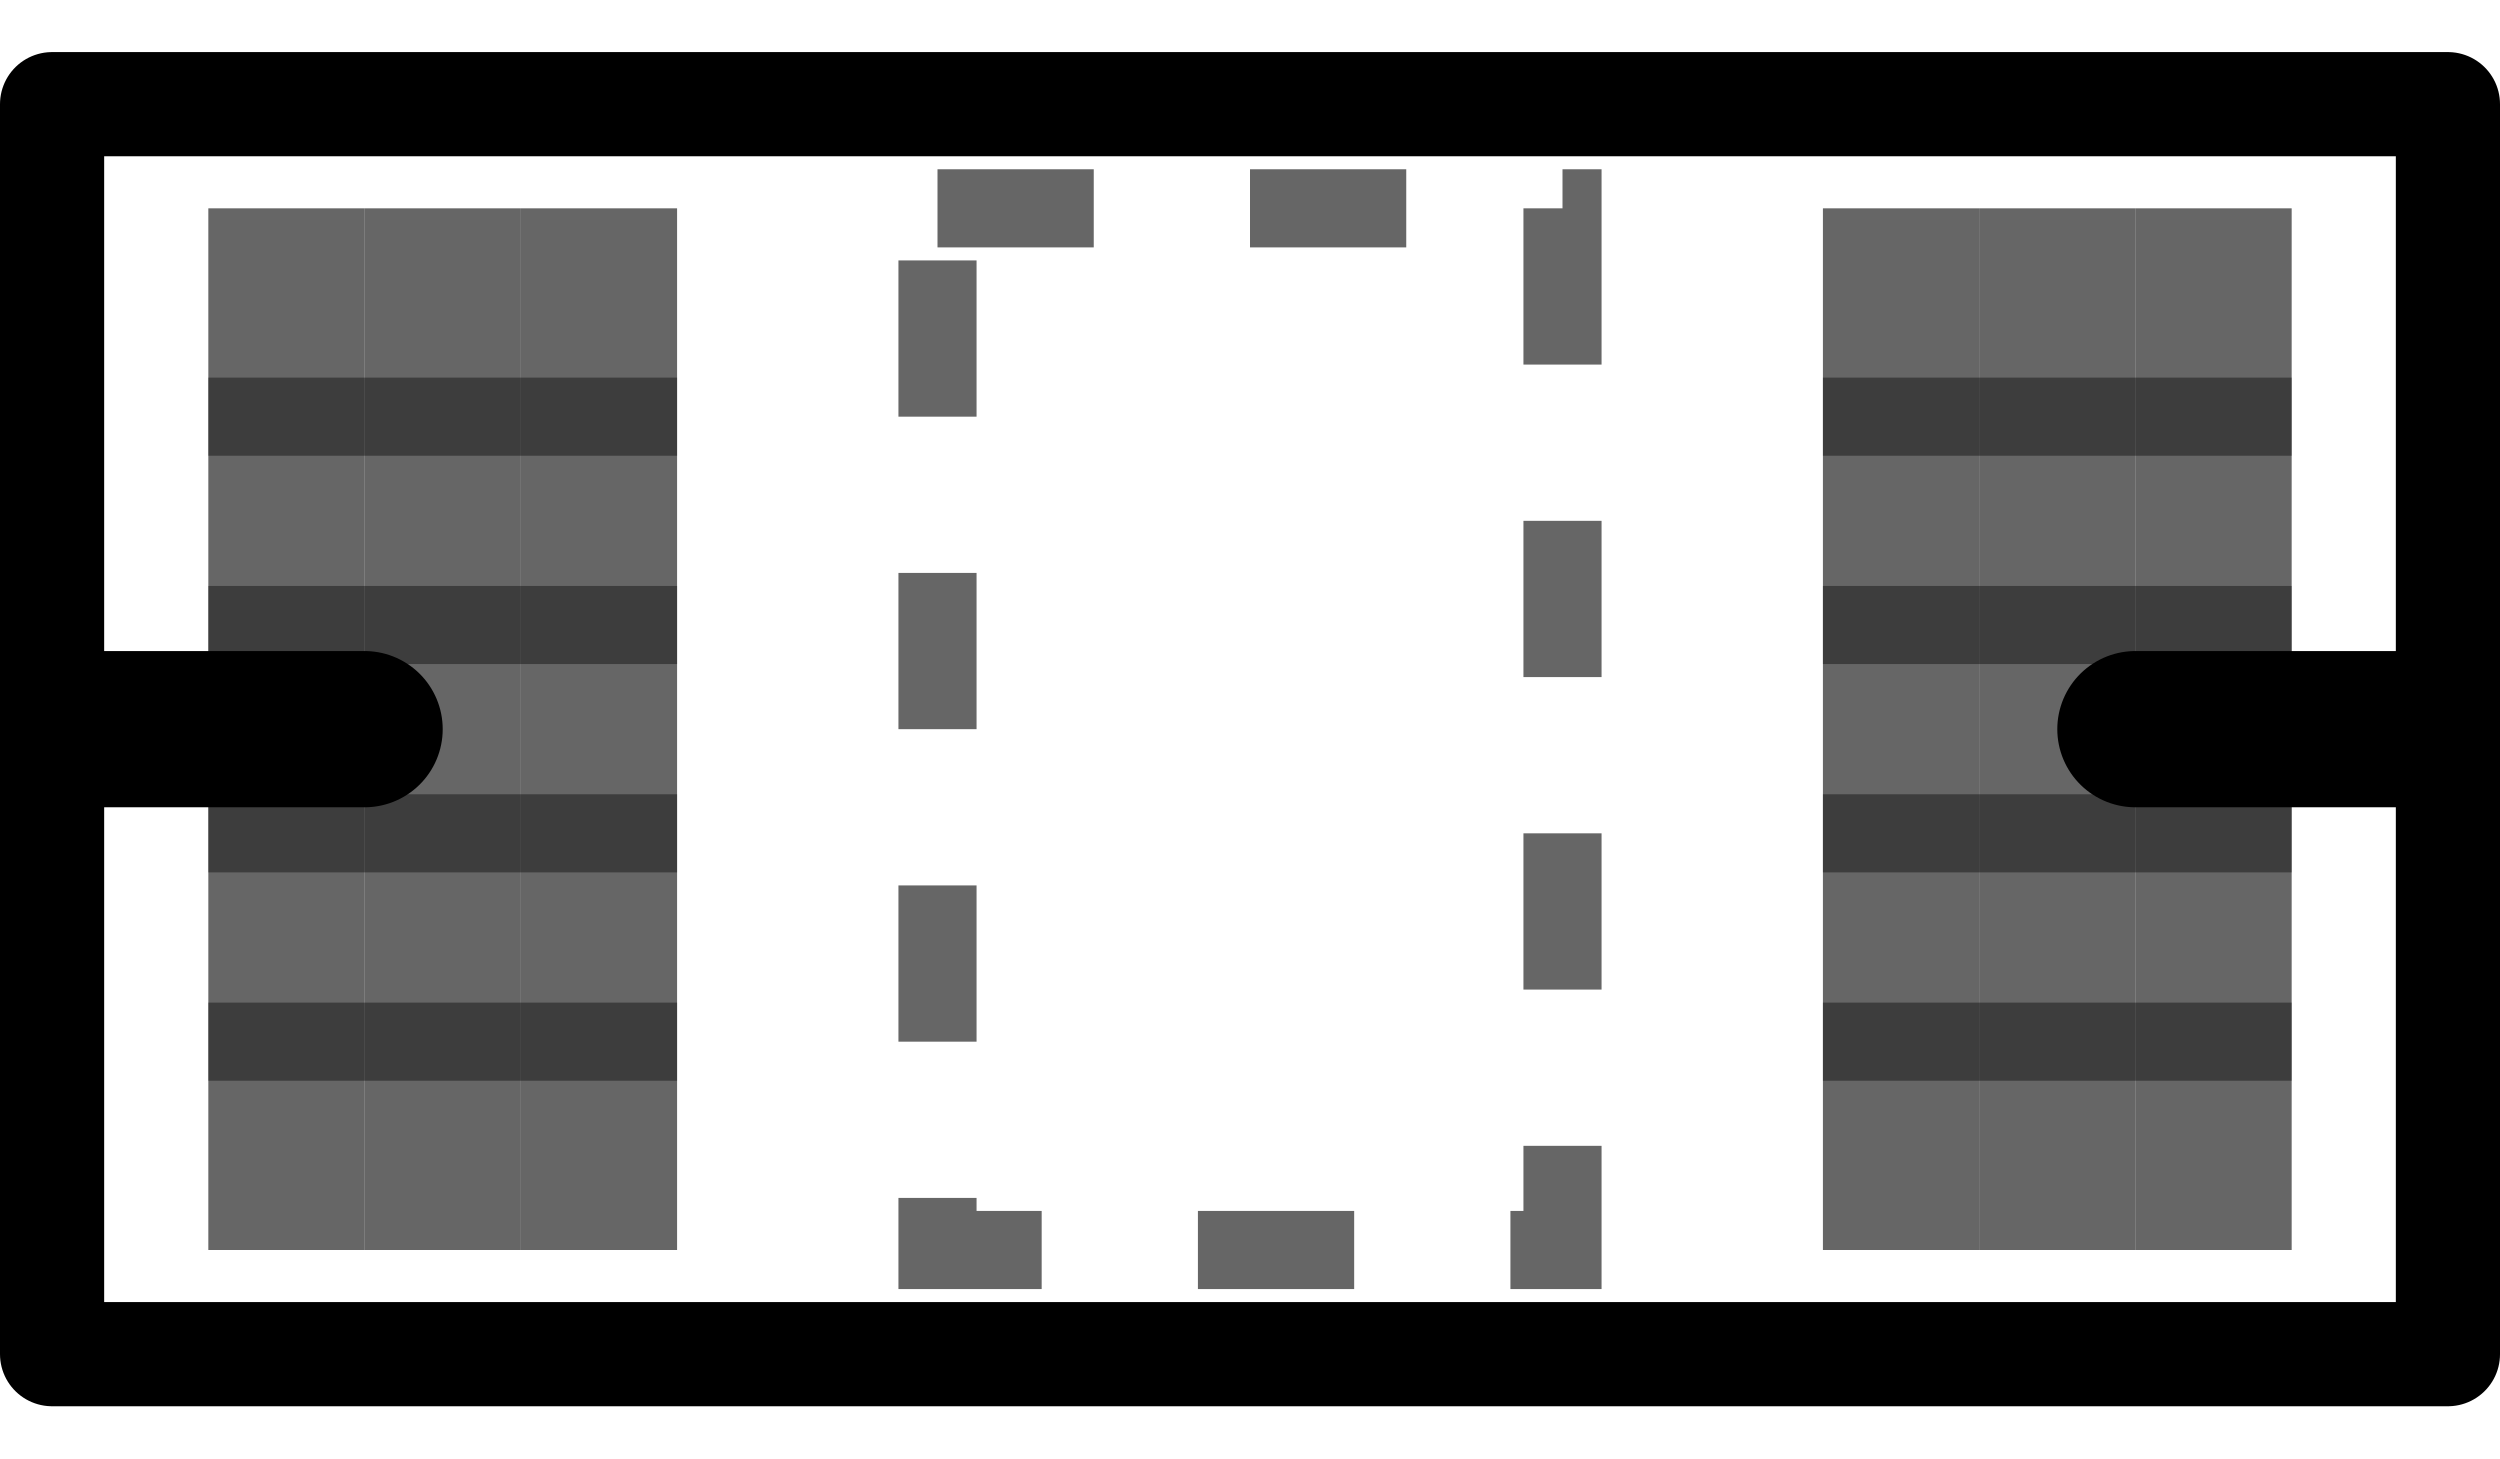
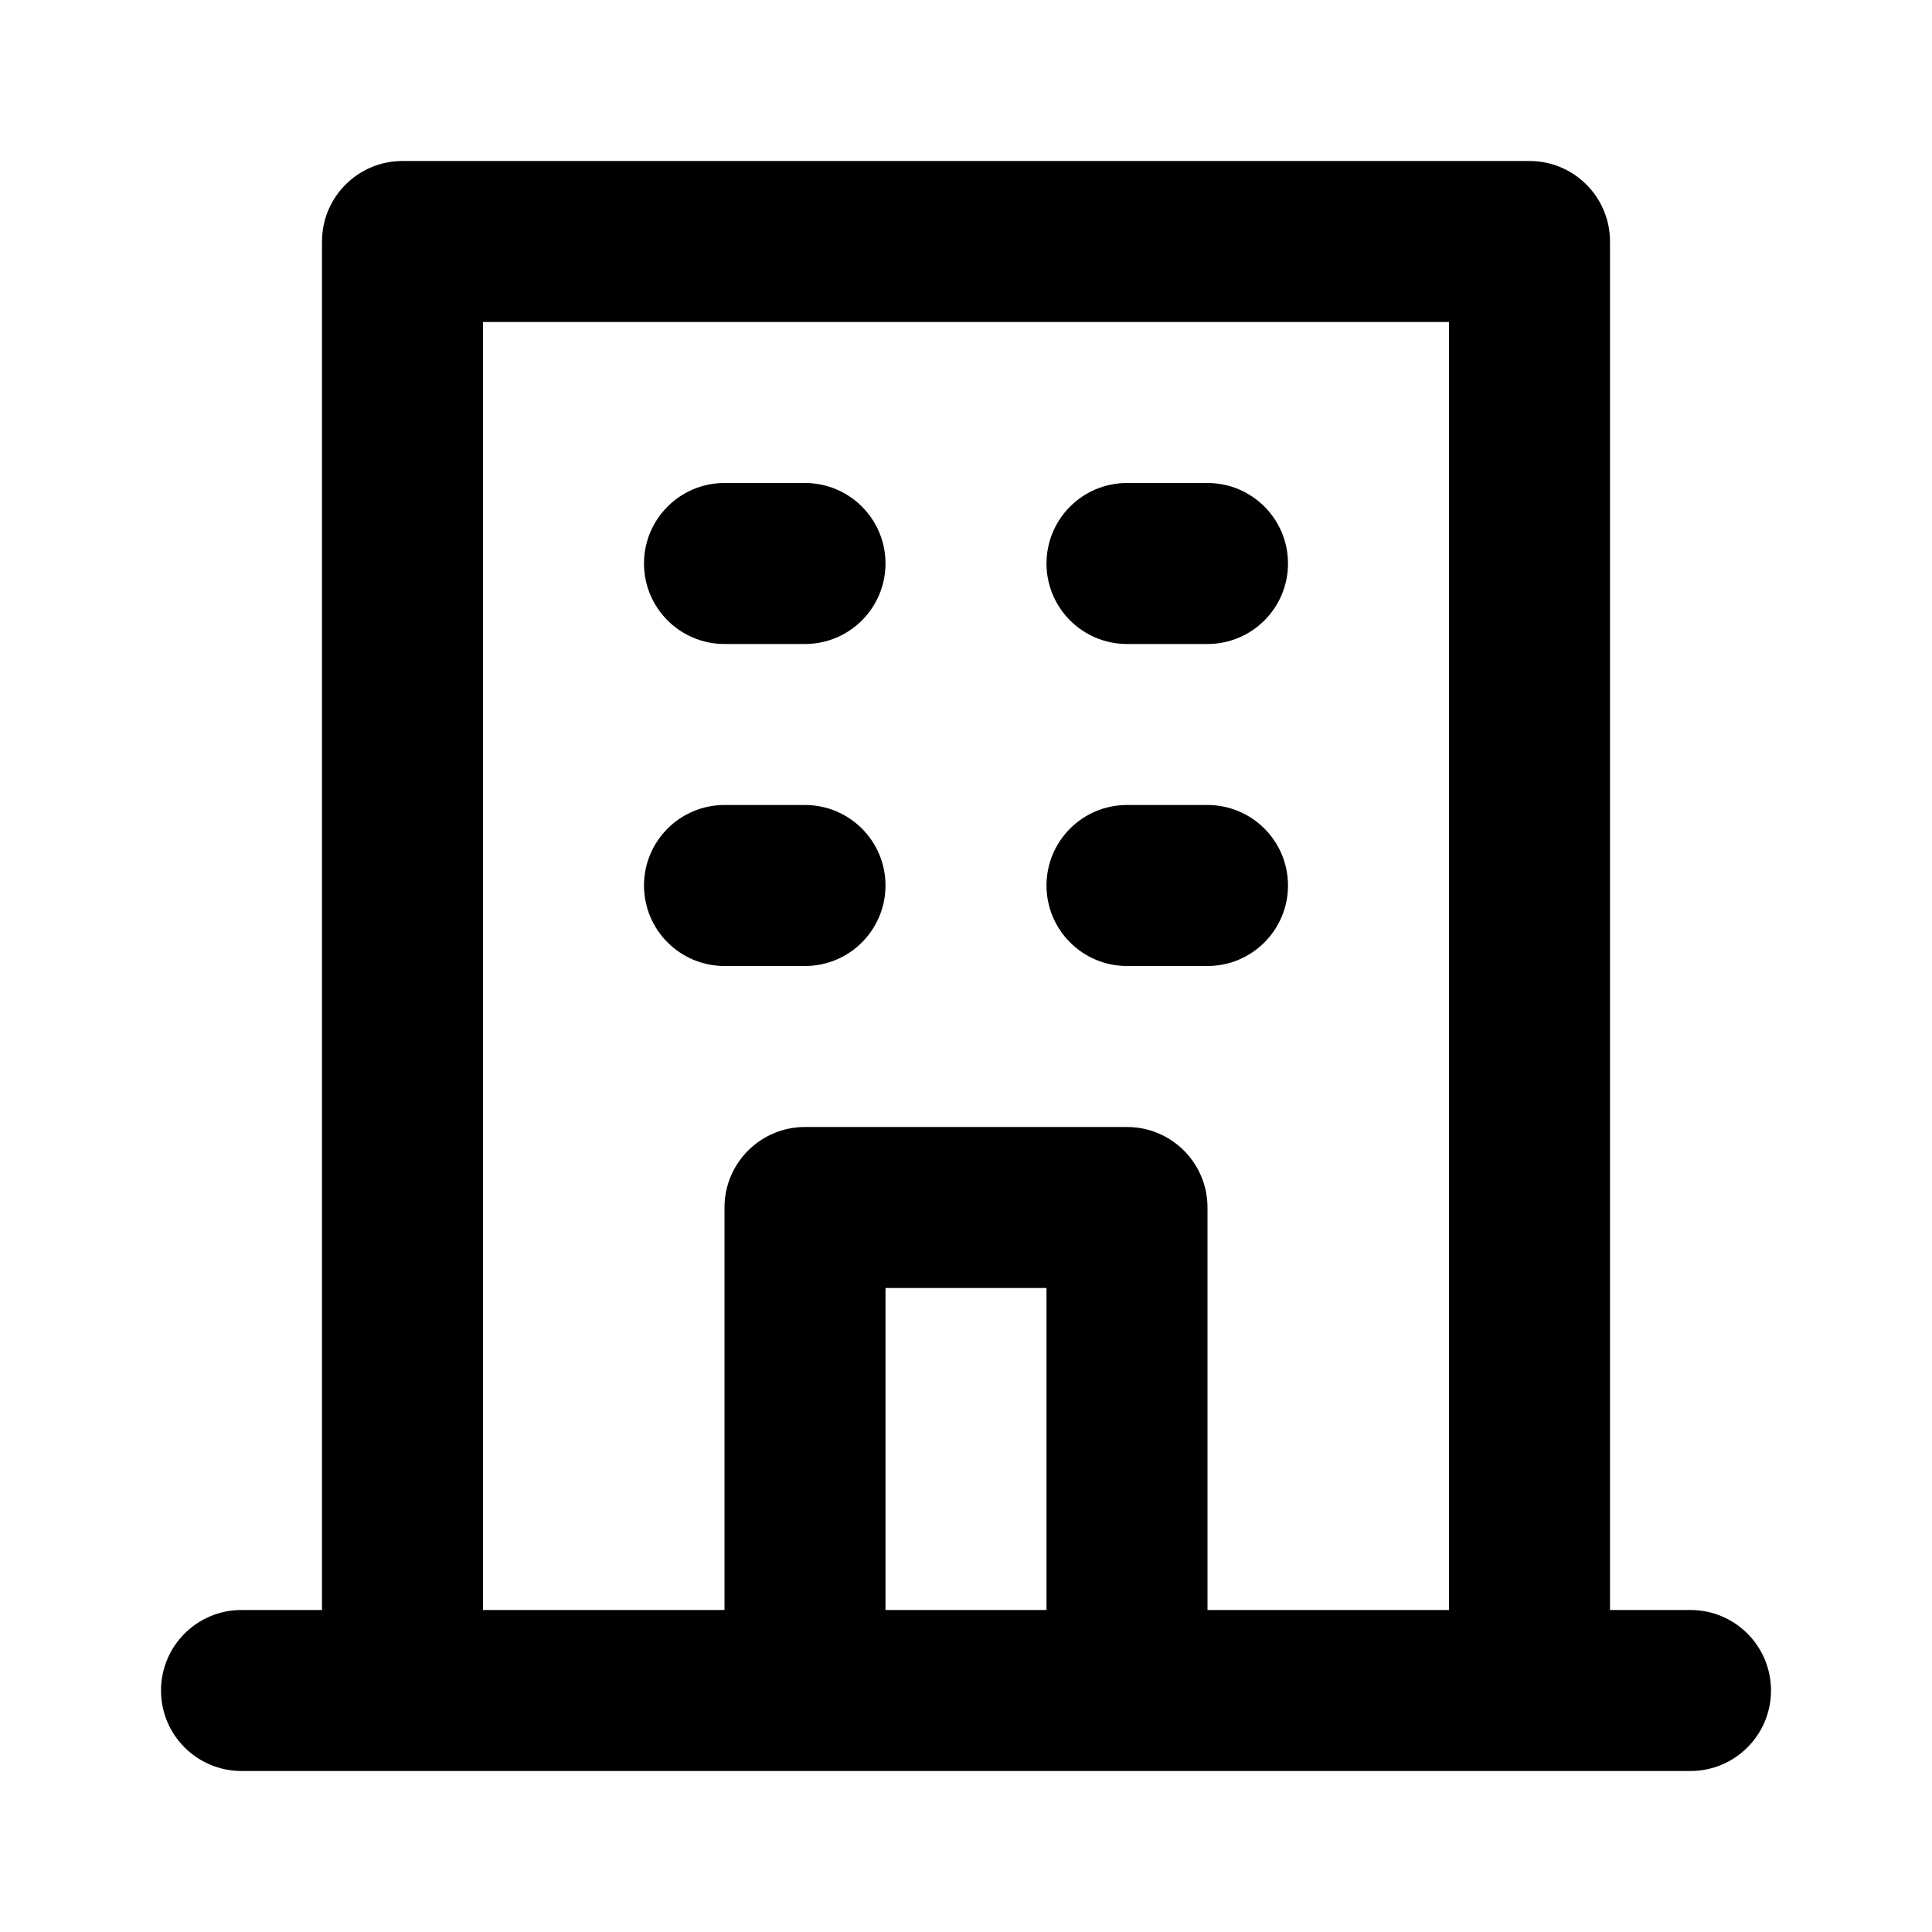
- <svg xmlns="http://www.w3.org/2000/svg" viewBox="0 0 48 28" fill="none">
-   <rect x="1" y="2" width="46" height="24" fill="none" stroke="currentColor" stroke-width="2" stroke-linecap="round" stroke-linejoin="round" />
-   <rect x="4" y="4" width="3" height="20" fill="currentColor" opacity="0.6" />
-   <rect x="7" y="4" width="3" height="20" fill="currentColor" opacity="0.6" />
-   <rect x="10" y="4" width="3" height="20" fill="currentColor" opacity="0.6" />
-   <rect x="35" y="4" width="3" height="20" fill="currentColor" opacity="0.6" />
-   <rect x="38" y="4" width="3" height="20" fill="currentColor" opacity="0.6" />
-   <rect x="41" y="4" width="3" height="20" fill="currentColor" opacity="0.6" />
-   <line x1="4" y1="8" x2="13" y2="8" stroke="currentColor" stroke-width="1.5" opacity="0.4" />
-   <line x1="4" y1="12" x2="13" y2="12" stroke="currentColor" stroke-width="1.5" opacity="0.4" />
-   <line x1="4" y1="16" x2="13" y2="16" stroke="currentColor" stroke-width="1.5" opacity="0.4" />
-   <line x1="4" y1="20" x2="13" y2="20" stroke="currentColor" stroke-width="1.5" opacity="0.4" />
-   <line x1="35" y1="8" x2="44" y2="8" stroke="currentColor" stroke-width="1.5" opacity="0.4" />
-   <line x1="35" y1="12" x2="44" y2="12" stroke="currentColor" stroke-width="1.5" opacity="0.4" />
-   <line x1="35" y1="16" x2="44" y2="16" stroke="currentColor" stroke-width="1.5" opacity="0.4" />
-   <line x1="35" y1="20" x2="44" y2="20" stroke="currentColor" stroke-width="1.5" opacity="0.4" />
-   <rect x="18" y="4" width="12" height="20" fill="none" stroke="currentColor" stroke-width="1.5" stroke-dasharray="3,3" opacity="0.6" />
-   <path d="M1 14 L7 14" stroke="currentColor" stroke-width="3" stroke-linecap="round" />
-   <path d="M41 14 L47 14" stroke="currentColor" stroke-width="3" stroke-linecap="round" />
+ <svg xmlns="http://www.w3.org/2000/svg" width="48" height="48" viewBox="0 0 24 24">
+   <path fill="currentColor" d="M14 8h1a1 1 0 0 0 0-2h-1a1 1 0 0 0 0 2m0 4h1a1 1 0 0 0 0-2h-1a1 1 0 0 0 0 2M9 8h1a1 1 0 0 0 0-2H9a1 1 0 0 0 0 2m0 4h1a1 1 0 0 0 0-2H9a1 1 0 0 0 0 2m12 8h-1V3a1 1 0 0 0-1-1H5a1 1 0 0 0-1 1v17H3a1 1 0 0 0 0 2h18a1 1 0 0 0 0-2m-8 0h-2v-4h2Zm5 0h-3v-5a1 1 0 0 0-1-1h-4a1 1 0 0 0-1 1v5H6V4h12Z" />
</svg>
